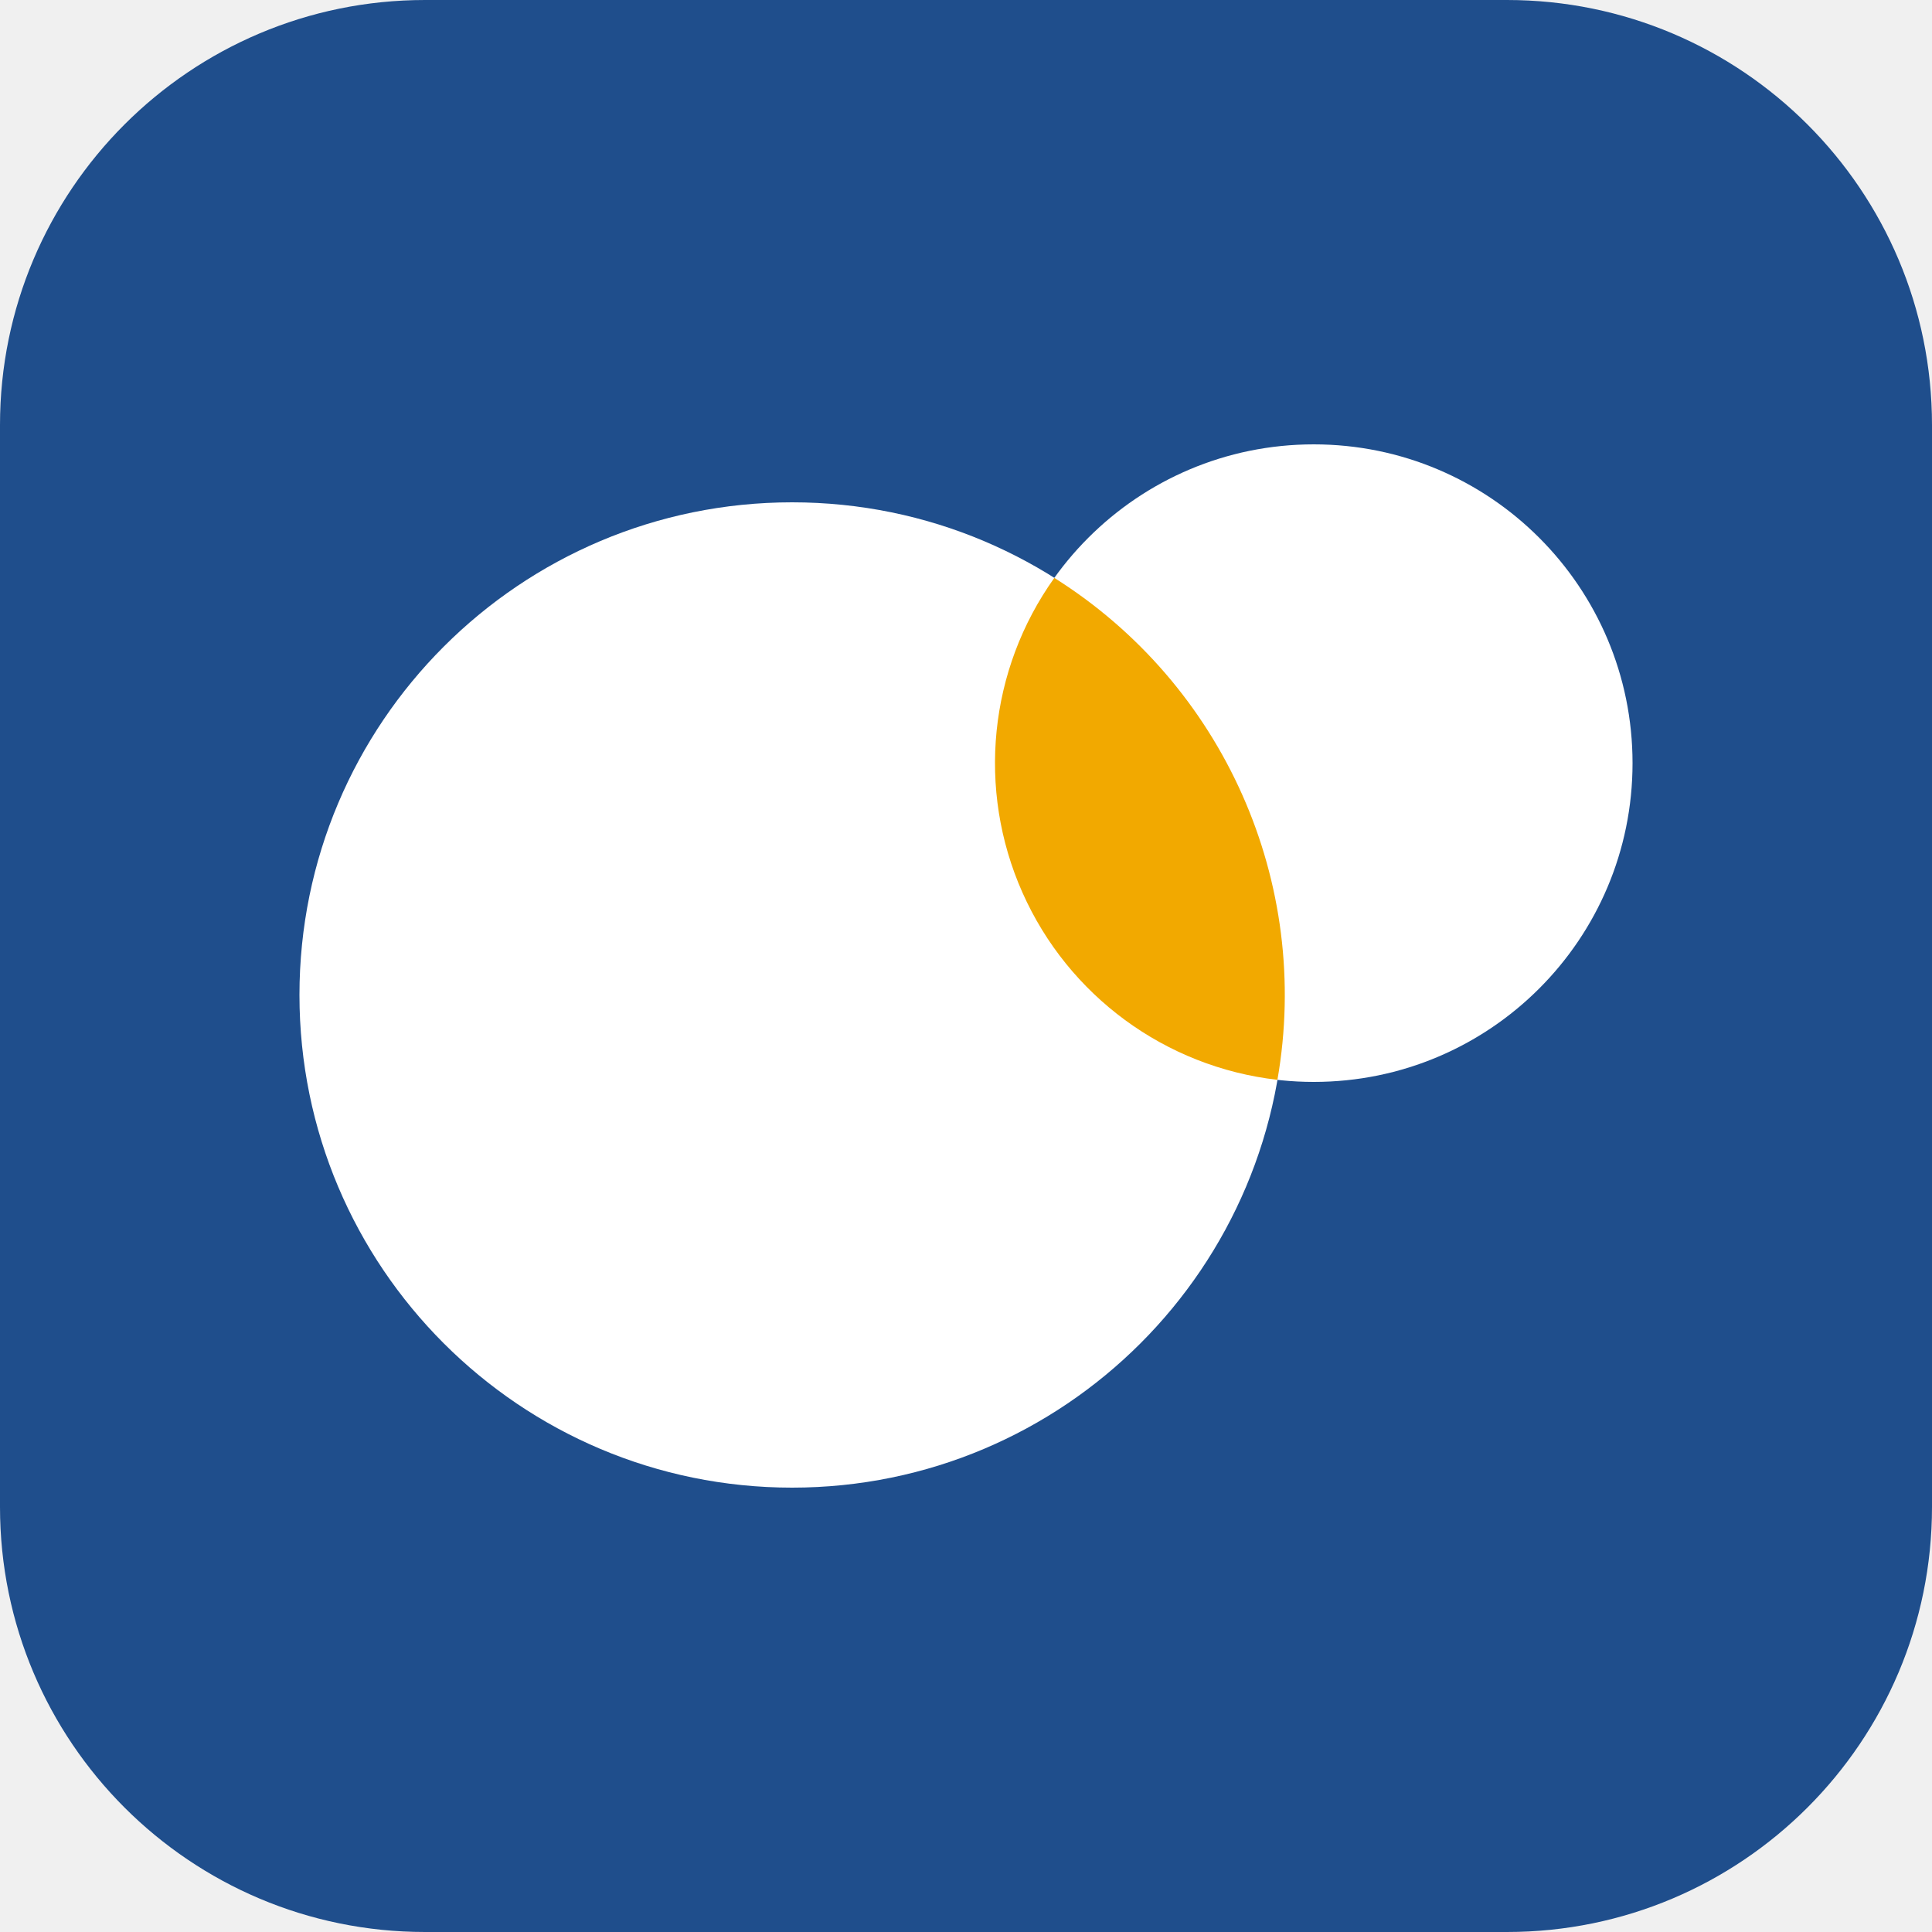
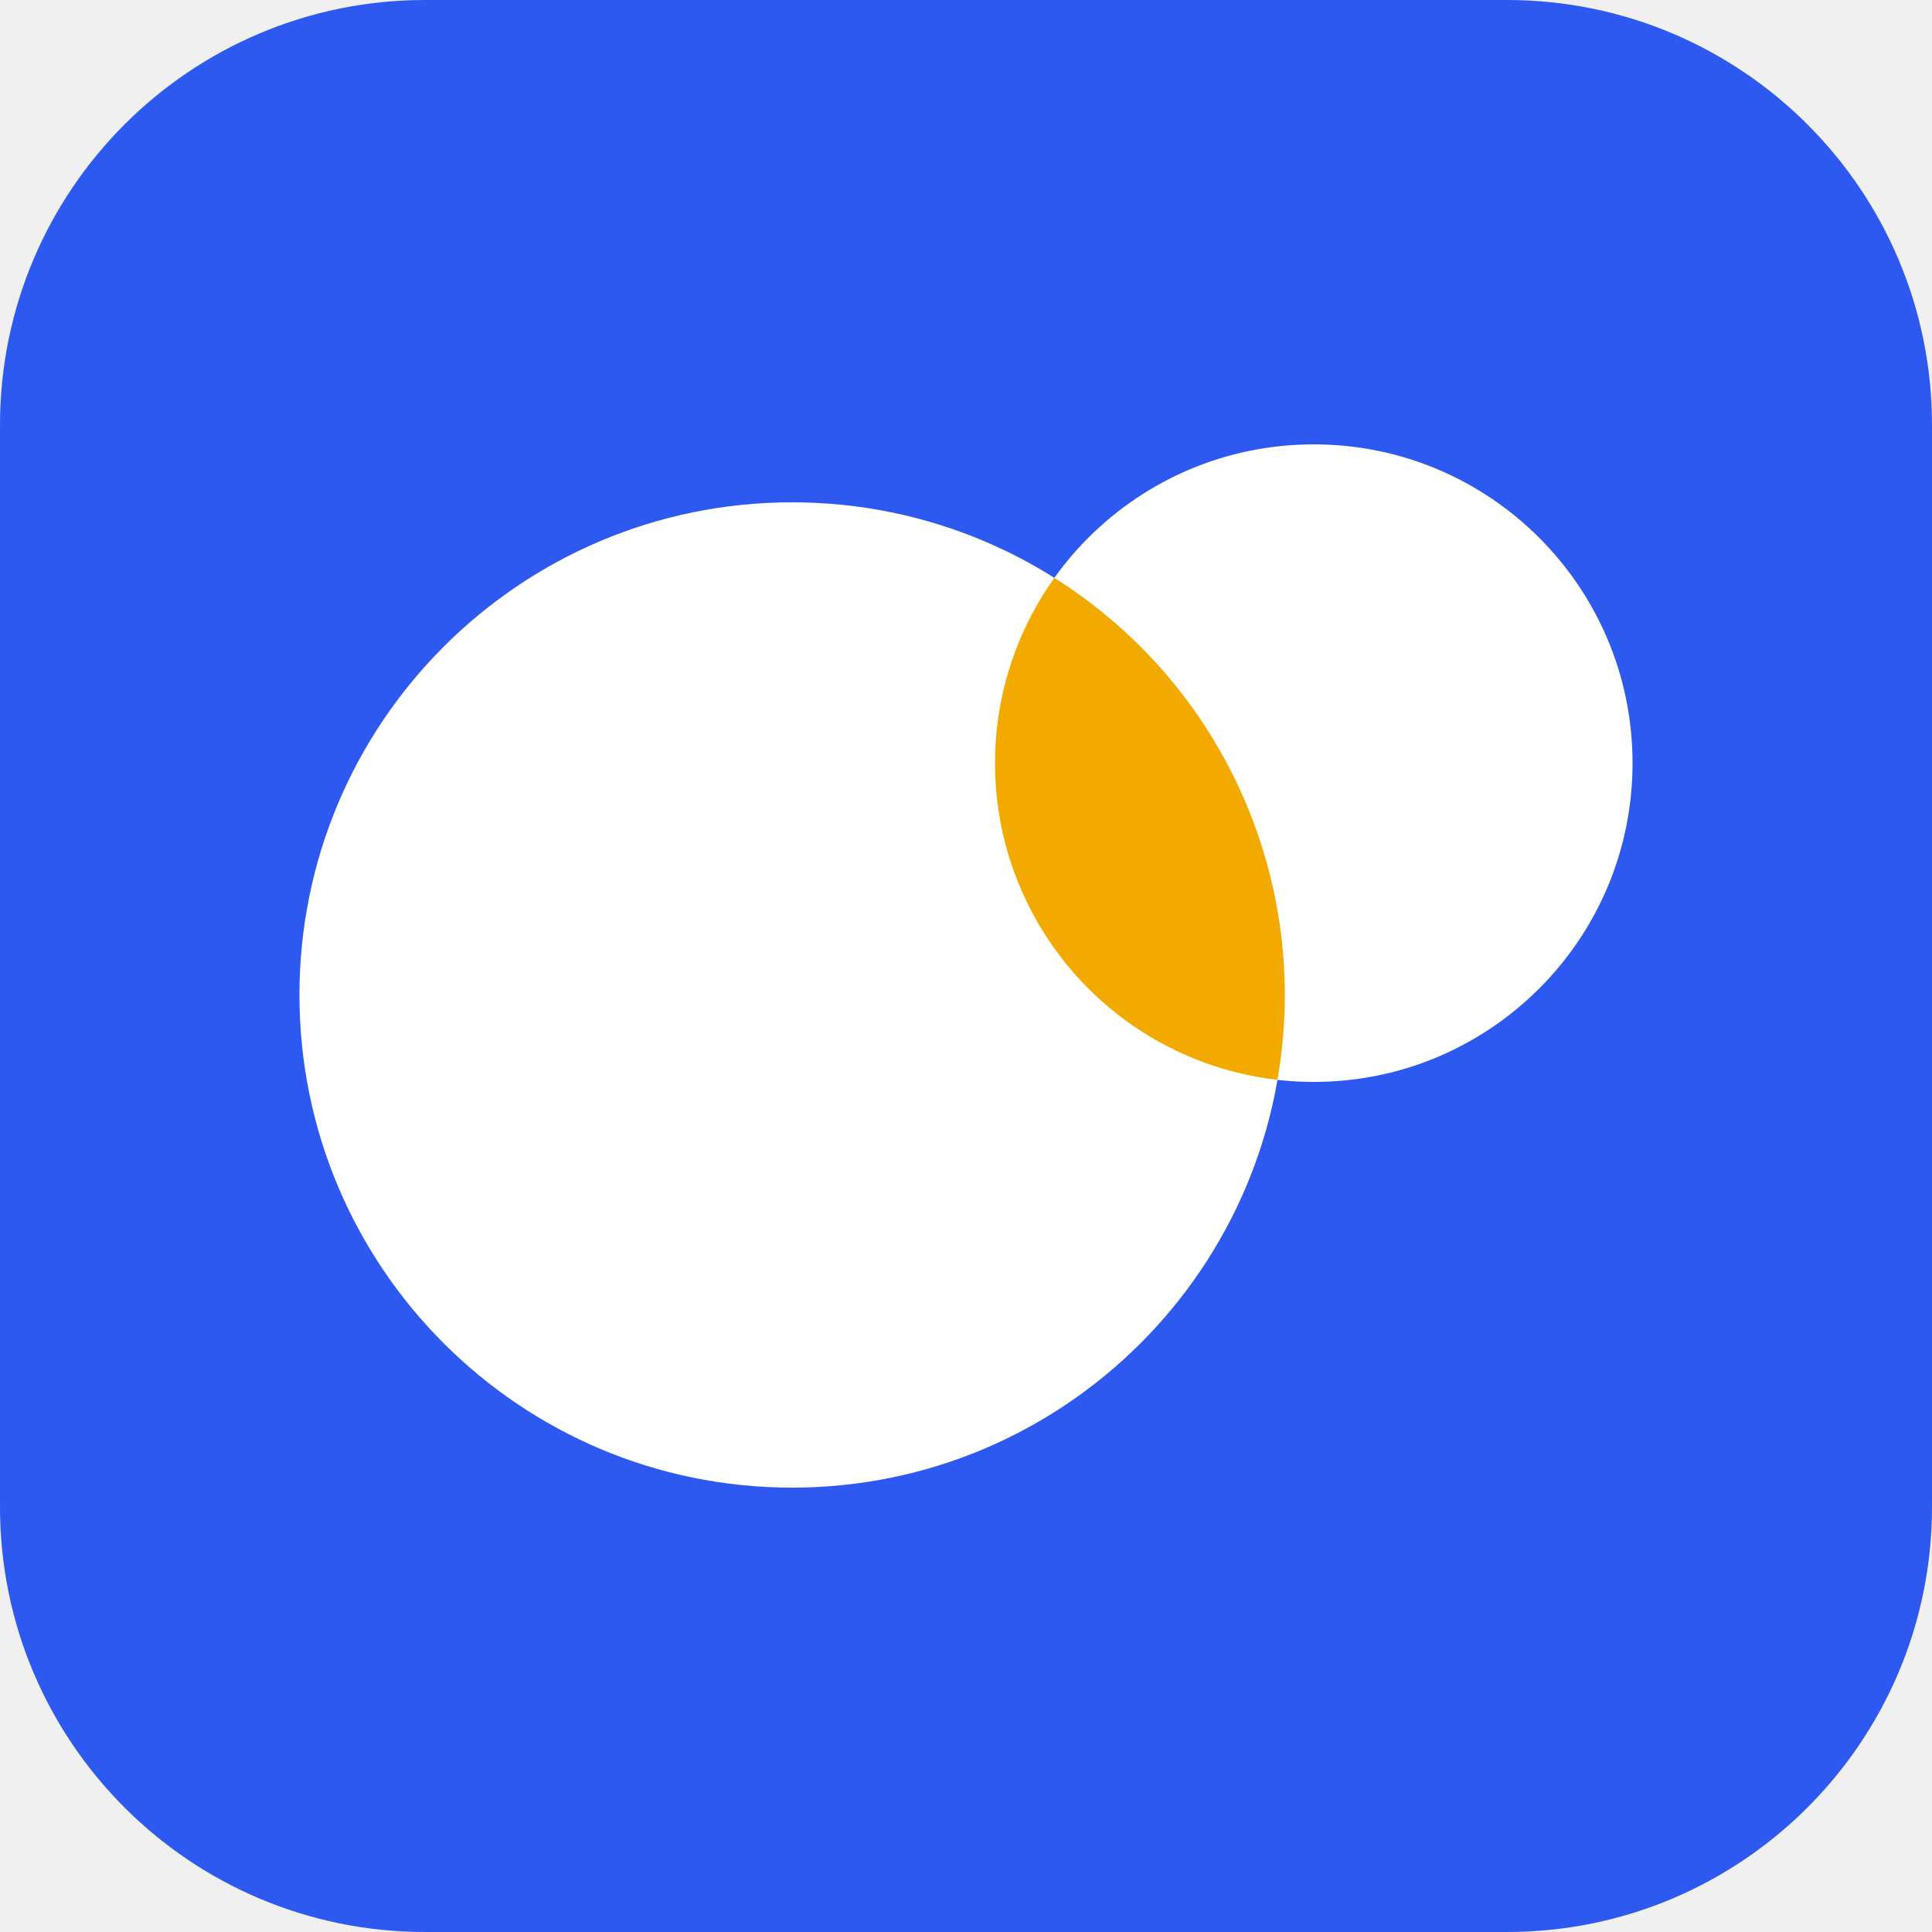
<svg xmlns="http://www.w3.org/2000/svg" viewBox="0 0 32 32">
-   <rect width="32" height="32" rx="7.04" fill="#1F4E8C" />
+   <rect width="32" height="32" rx="7.04" fill="#2D59F0" />
  <g transform="translate(4.48 4.48) scale(0.96)">
    <circle cx="9" cy="12.5" r="8.5" fill="#FFFFFF" />
    <circle cx="18" cy="8.5" r="5.5" fill="#FFFFFF" />
    <path d="M13.524 5.304A8.5 8.5 0 0 1 17.373 13.964A5.5 5.5 0 0 1 13.524 5.304Z" fill="#F2A900" />
  </g>
</svg>
